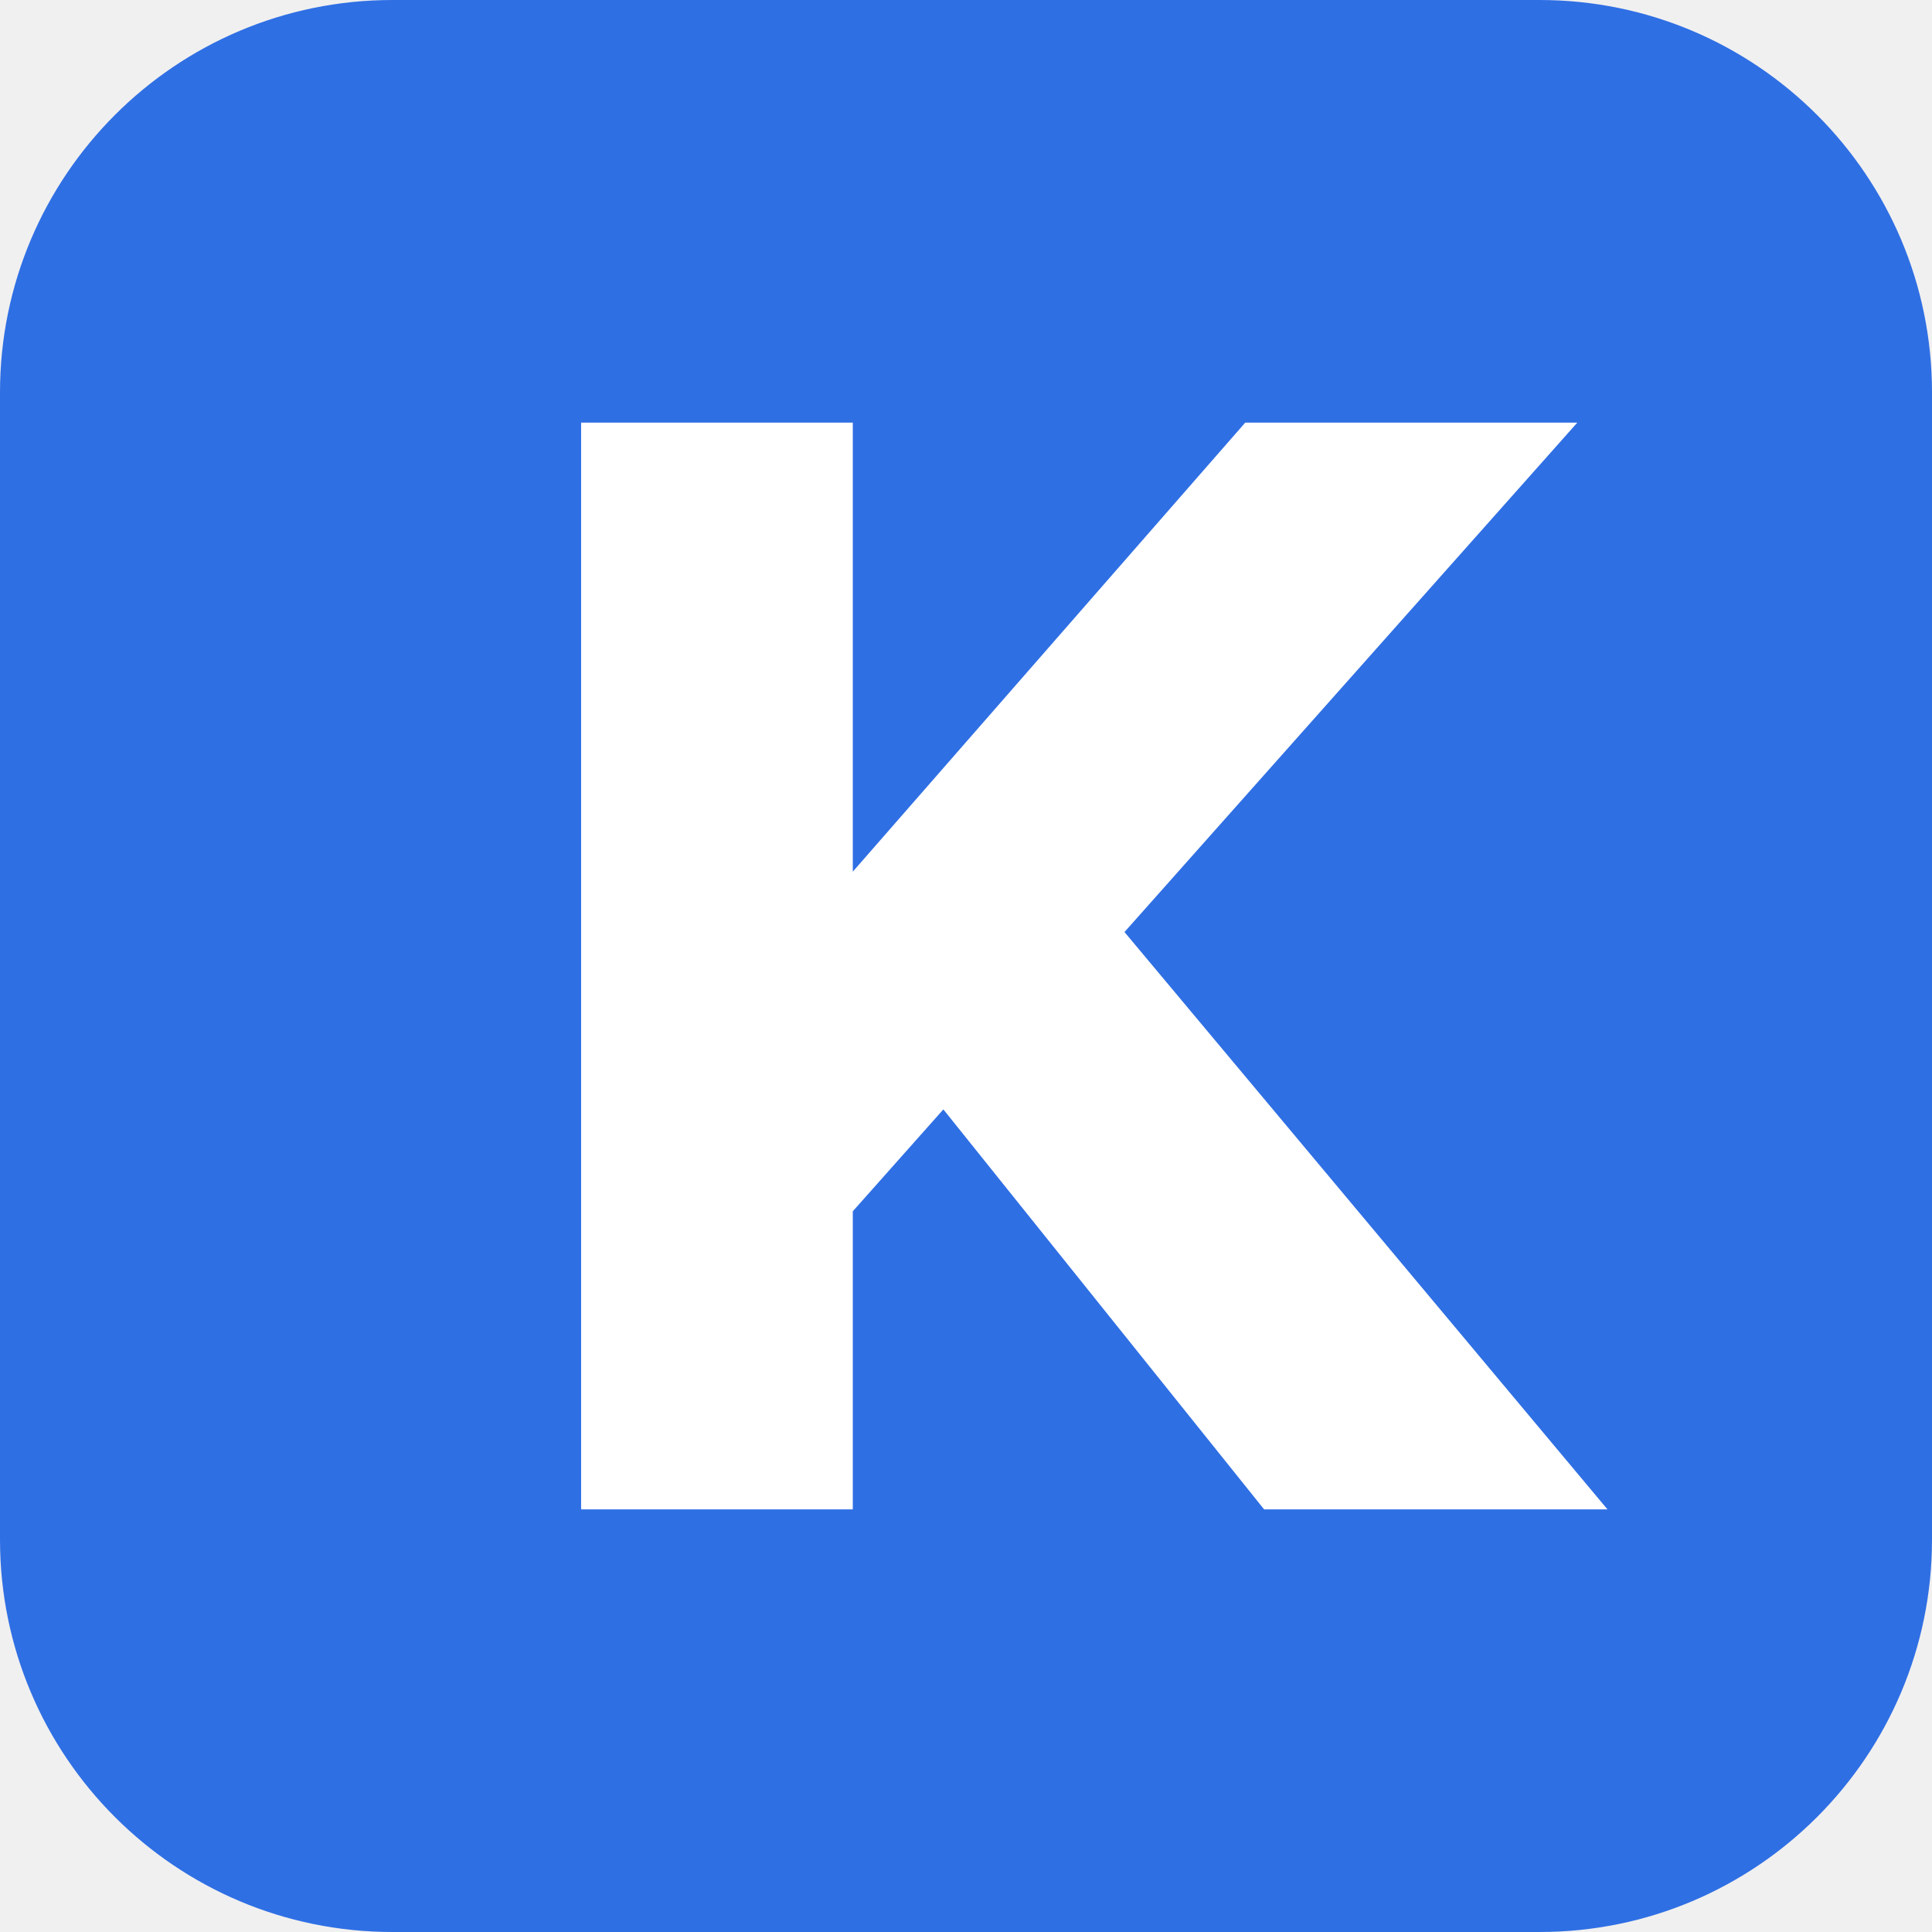
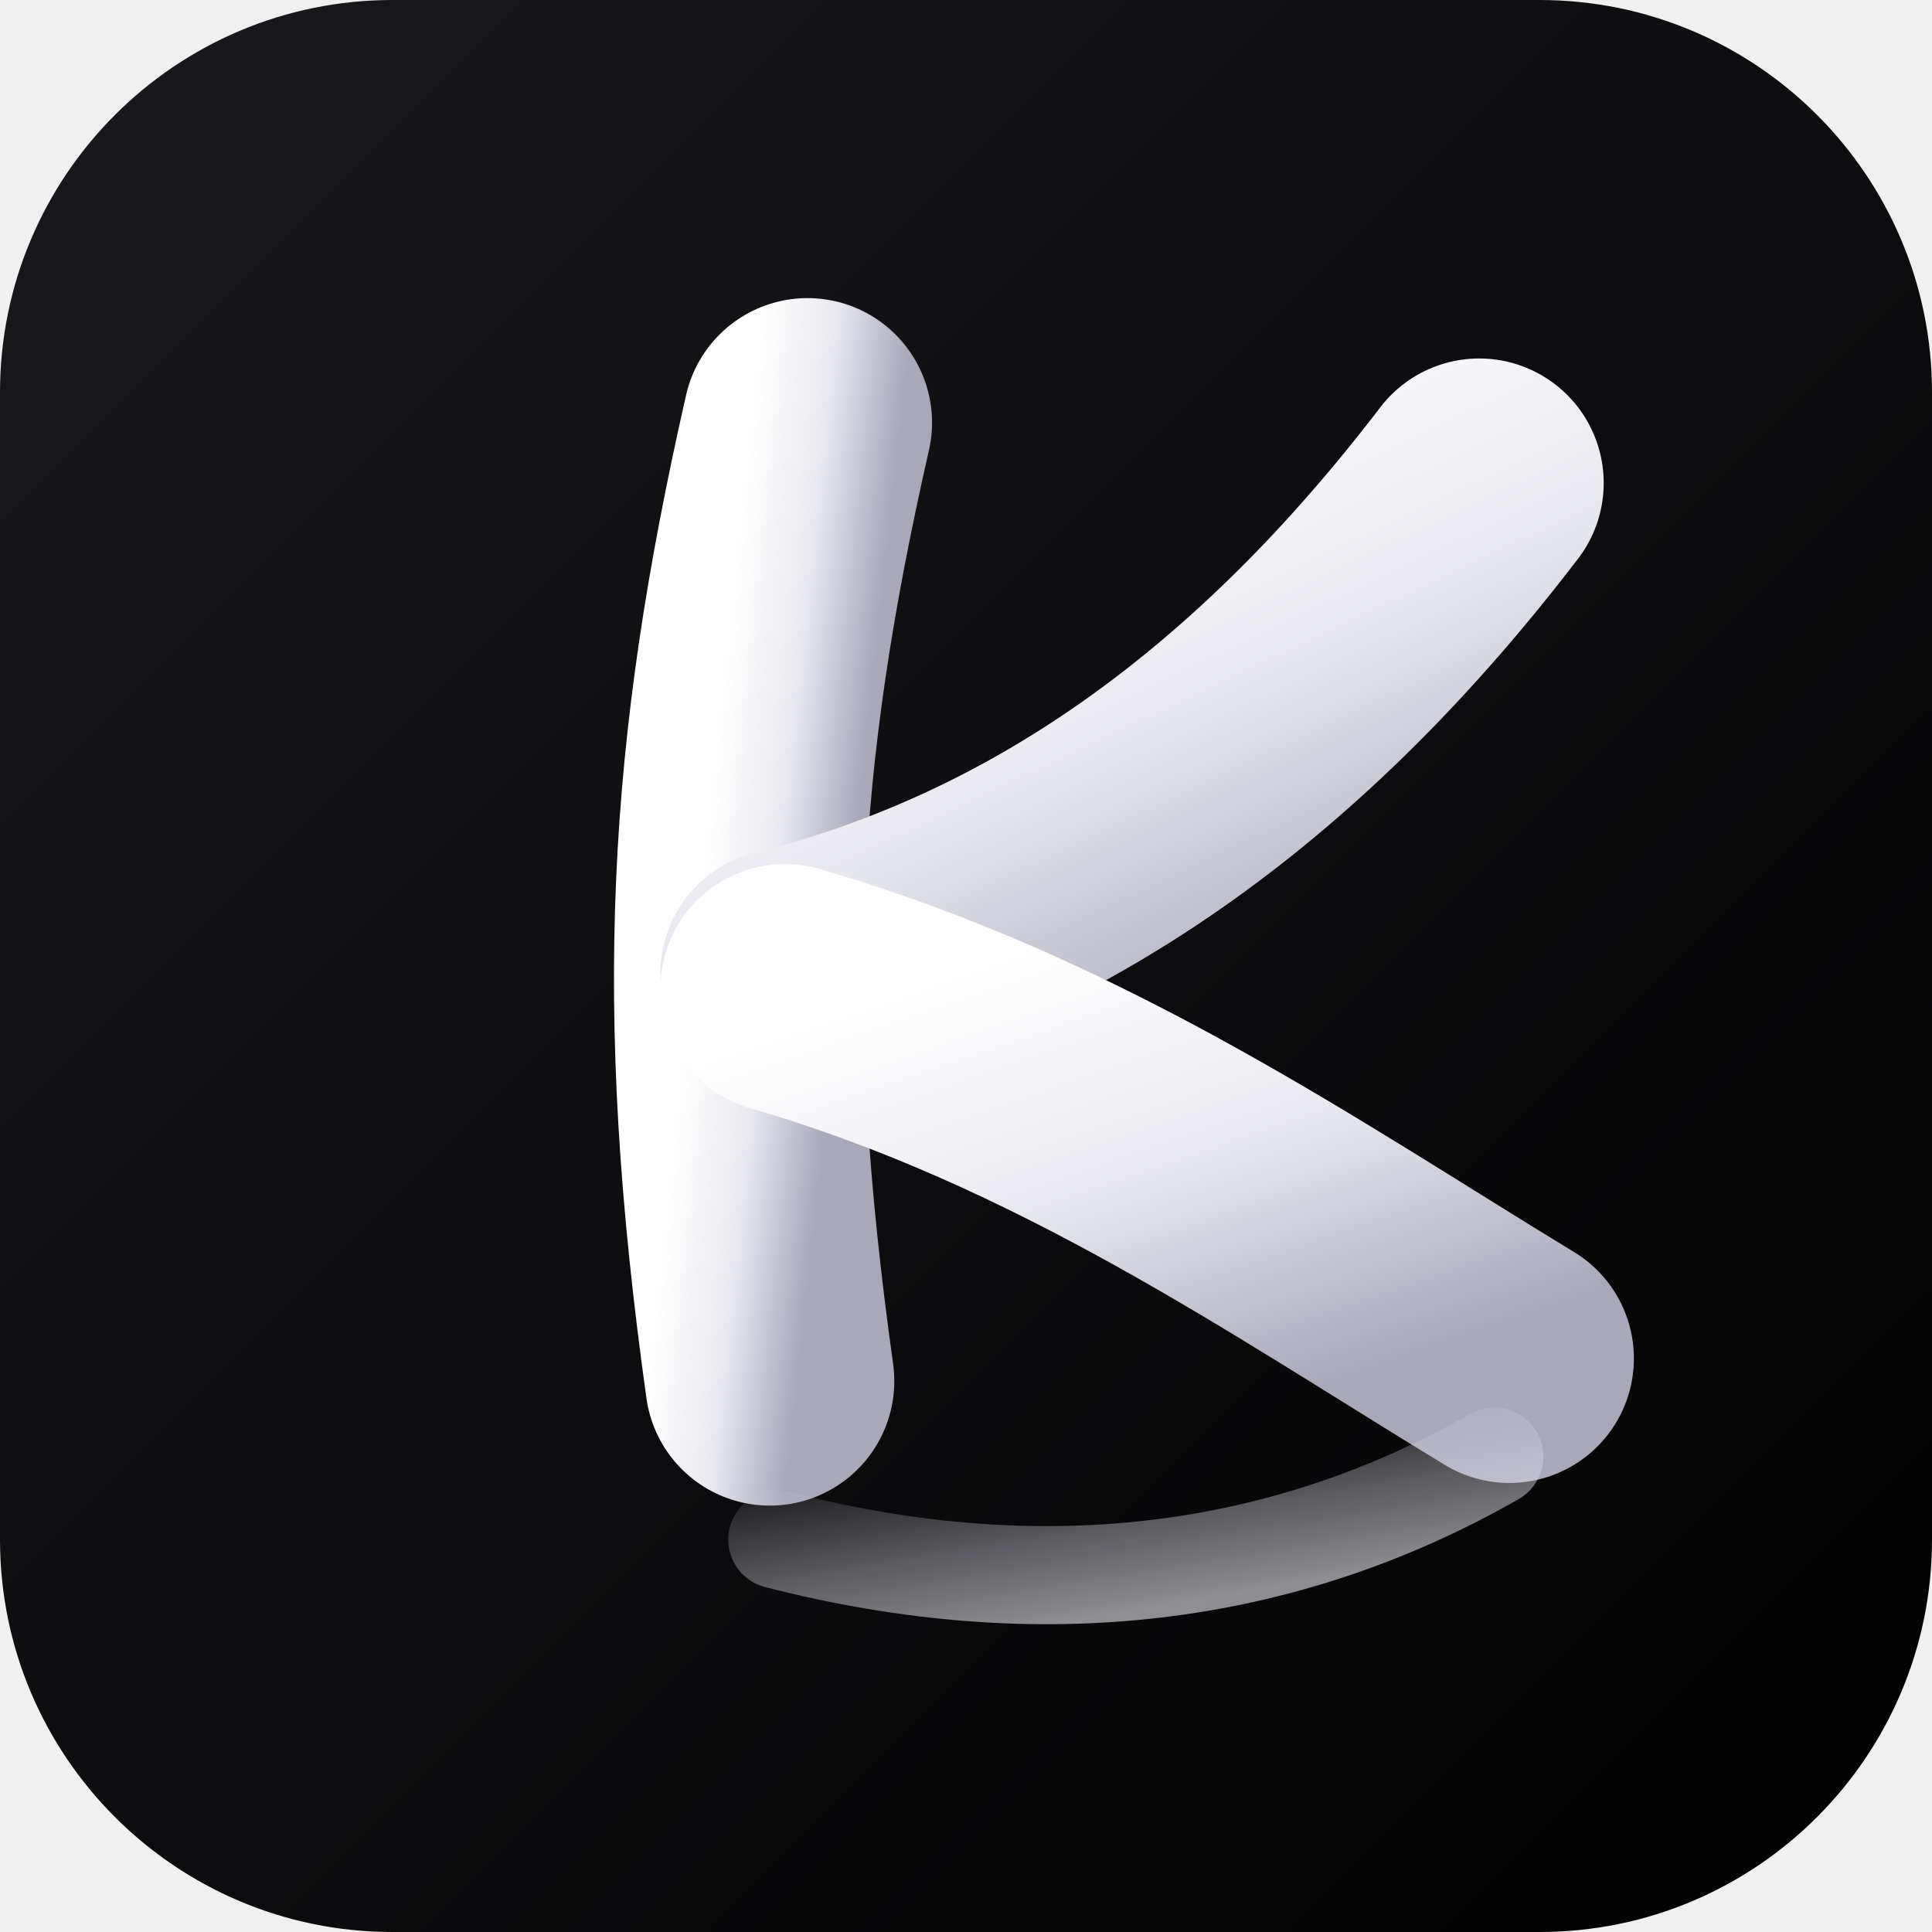
<svg xmlns="http://www.w3.org/2000/svg" viewBox="0 0 512 512">
-   <rect width="512" height="512" rx="104" fill="#2F6FE4" />
-   <path d="M154 112h72v119l104-119h88L298 247l128 153h-91L250 294l-24 27v79h-72V112Z" fill="#fff" />
+   <defs>
+     <linearGradient id="kcode-bg" x1="0" y1="0" x2="1" y2="1">
+       <stop offset="0" stop-color="#1A1A1E" />
+       <stop offset="0.55" stop-color="#0C0C0E" />
+       <stop offset="1" stop-color="#000000" />
+     </linearGradient>
+     <linearGradient id="kcode-glyph" x1="0.18" y1="0" x2="0.85" y2="1">
+       <stop offset="0" stop-color="#FFFFFF" />
+       <stop offset="0.5" stop-color="#E8E8EF" />
+       <stop offset="1" stop-color="#A8A8B8" />
+     </linearGradient>
+     <linearGradient id="kcode-trail" x1="0.1" y1="0.1" x2="0.9" y2="0.9">
+       <stop offset="0" stop-color="#C9C9D6" stop-opacity="0.08" />
+       <stop offset="0.55" stop-color="#D8D8E2" stop-opacity="0.4" />
+       <stop offset="1" stop-color="#E8E8EF" stop-opacity="0.6" />
+     </linearGradient>
+   </defs>
+   <rect width="512" height="512" rx="104" fill="url(#kcode-bg)" />
+   <g fill="none" stroke="url(#kcode-glyph)" stroke-width="66" stroke-linecap="round">
+     <path d="M214 112 C 194 200, 190 266, 204 366" />
+     <path d="M208 258 C 280 240, 340 196, 392 128" />
+     <path d="M208 262 C 284 284, 344 326, 400 360" />
+   </g>
+   <path d="M206 408 C 276 426, 340 418, 396 386" fill="none" stroke="url(#kcode-trail)" stroke-width="26" stroke-linecap="round" />
</svg>
